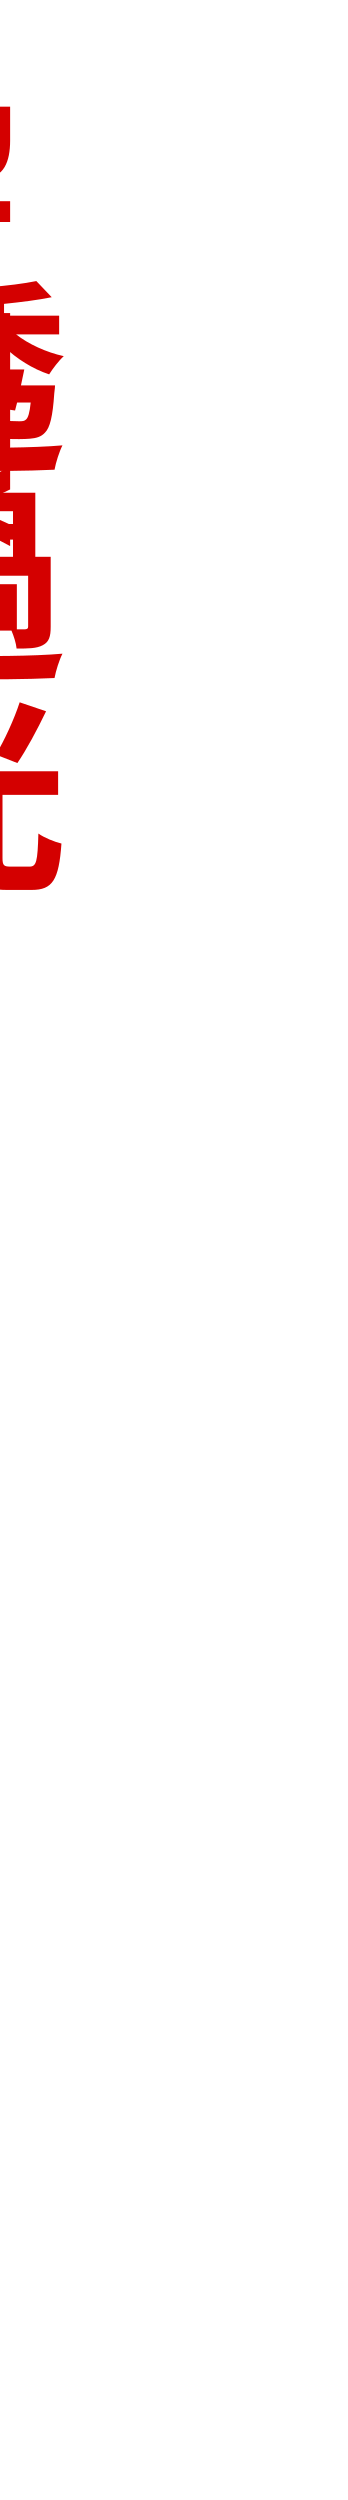
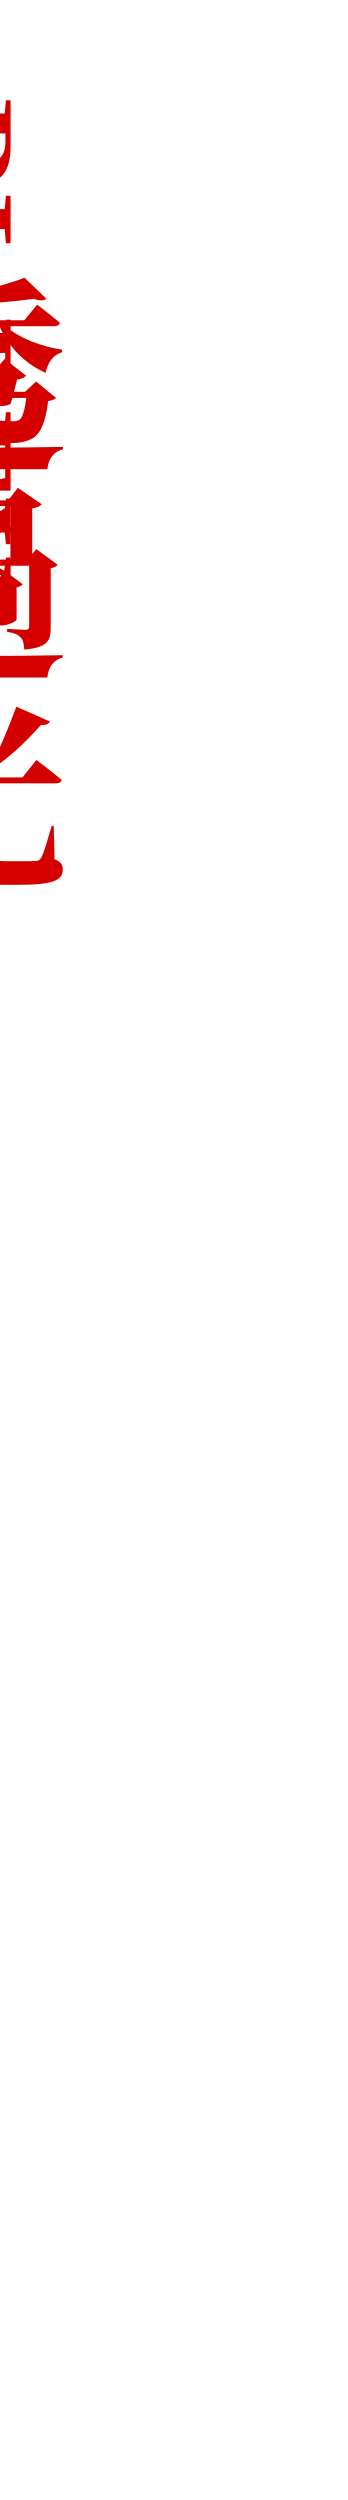
<svg xmlns="http://www.w3.org/2000/svg" width="80" height="576" viewBox="0 0 21.167 152.4" version="1.1" id="svg5">
  <defs id="defs2">
    <rect x="-3.969" y="13.606" width="126.425" height="68.598" id="rect1750" />
  </defs>
  <g id="layer1">
    <text xml:space="preserve" transform="scale(0.2645833)" id="text1748" style="font-size:24px;line-height:1.25;font-family:sans-serif;-inkscape-font-specification:'sans-serif, Normal';letter-spacing:0px;word-spacing:0px;writing-mode:lr-tb;white-space:pre;shape-inside:url(#rect1750)" />
-     <text xml:space="preserve" style="font-style:normal;font-variant:normal;font-weight:bold;font-stretch:normal;font-size:8.467px;line-height:1;font-family:'Noto Sans CJK JP';-inkscape-font-specification:'Noto Sans CJK JP Bold';text-align:start;letter-spacing:0px;word-spacing:0px;writing-mode:tb-rl;text-anchor:start;fill:#d40000;stroke-width:0.265" x="4.53" y="-0.77" id="text3186-3">
-       <tspan style="font-style:normal;font-variant:normal;font-weight:bold;font-stretch:normal;font-size:8.467px;font-family:'Noto Sans CJK JP';-inkscape-font-specification:'Noto Sans CJK JP Bold';text-align:start;writing-mode:tb-rl;text-anchor:start;fill:#d40000;stroke-width:0.265" x="-1.974" y="5.734" id="tspan1493-7">BL EFX</tspan>
+     <text xml:space="preserve" style="font-style:normal;font-variant:normal;font-weight:bold;font-stretch:normal;font-size:8.467px;line-height:1;font-family:'Noto Serif CJK JP';-inkscape-font-specification:'Noto Serif CJK JP Bold';text-align:start;letter-spacing:0px;word-spacing:0px;writing-mode:tb-rl;text-anchor:start;fill:#d40000;stroke-width:0.265" x="4.53" y="-0.77" id="text3186-3">
+       <tspan style="font-style:normal;font-variant:normal;font-weight:bold;font-stretch:normal;font-size:8.467px;font-family:'Noto Serif CJK JP';-inkscape-font-specification:'Noto Serif CJK JP Bold';text-align:start;writing-mode:tb-rl;text-anchor:start;fill:#d40000;stroke-width:0.265" x="-1.974" y="5.734" id="tspan1493-7">BL EFX</tspan>
    </text>
-     <text xml:space="preserve" style="font-style:normal;font-variant:normal;font-weight:bold;font-stretch:normal;font-size:8.467px;line-height:1;font-family:'Noto Sans CJK JP';-inkscape-font-specification:'Noto Sans CJK JP Bold';text-align:start;letter-spacing:0px;word-spacing:0px;writing-mode:tb-rl;text-anchor:start;fill:#d40000;stroke-width:0.265" x="14.657" y="-0.292" id="text3186-3-5">
-       <tspan style="font-style:normal;font-variant:normal;font-weight:bold;font-stretch:normal;font-size:12.7px;font-family:'Noto Sans CJK JP';-inkscape-font-specification:'Noto Sans CJK JP Bold';text-align:start;writing-mode:tb-rl;text-anchor:start;fill:#d40000;stroke-width:0.265" x="-2.217" y="16.582" id="tspan1493-7-5">透過光</tspan>
+     <text xml:space="preserve" style="font-style:normal;font-variant:normal;font-weight:bold;font-stretch:normal;font-size:8.467px;line-height:1;font-family:'Noto Serif CJK JP';-inkscape-font-specification:'Noto Serif CJK JP Bold';text-align:start;letter-spacing:0px;word-spacing:0px;writing-mode:tb-rl;text-anchor:start;fill:#d40000;stroke-width:0.265" x="14.657" y="-0.292" id="text3186-3-5">
+       <tspan style="font-style:normal;font-variant:normal;font-weight:bold;font-stretch:normal;font-size:12.7px;font-family:'Noto Serif CJK JP';-inkscape-font-specification:'Noto Serif CJK JP Bold';text-align:start;writing-mode:tb-rl;text-anchor:start;fill:#d40000;stroke-width:0.265" x="-2.217" y="16.582" id="tspan1493-7-5">透過光</tspan>
    </text>
  </g>
</svg>
